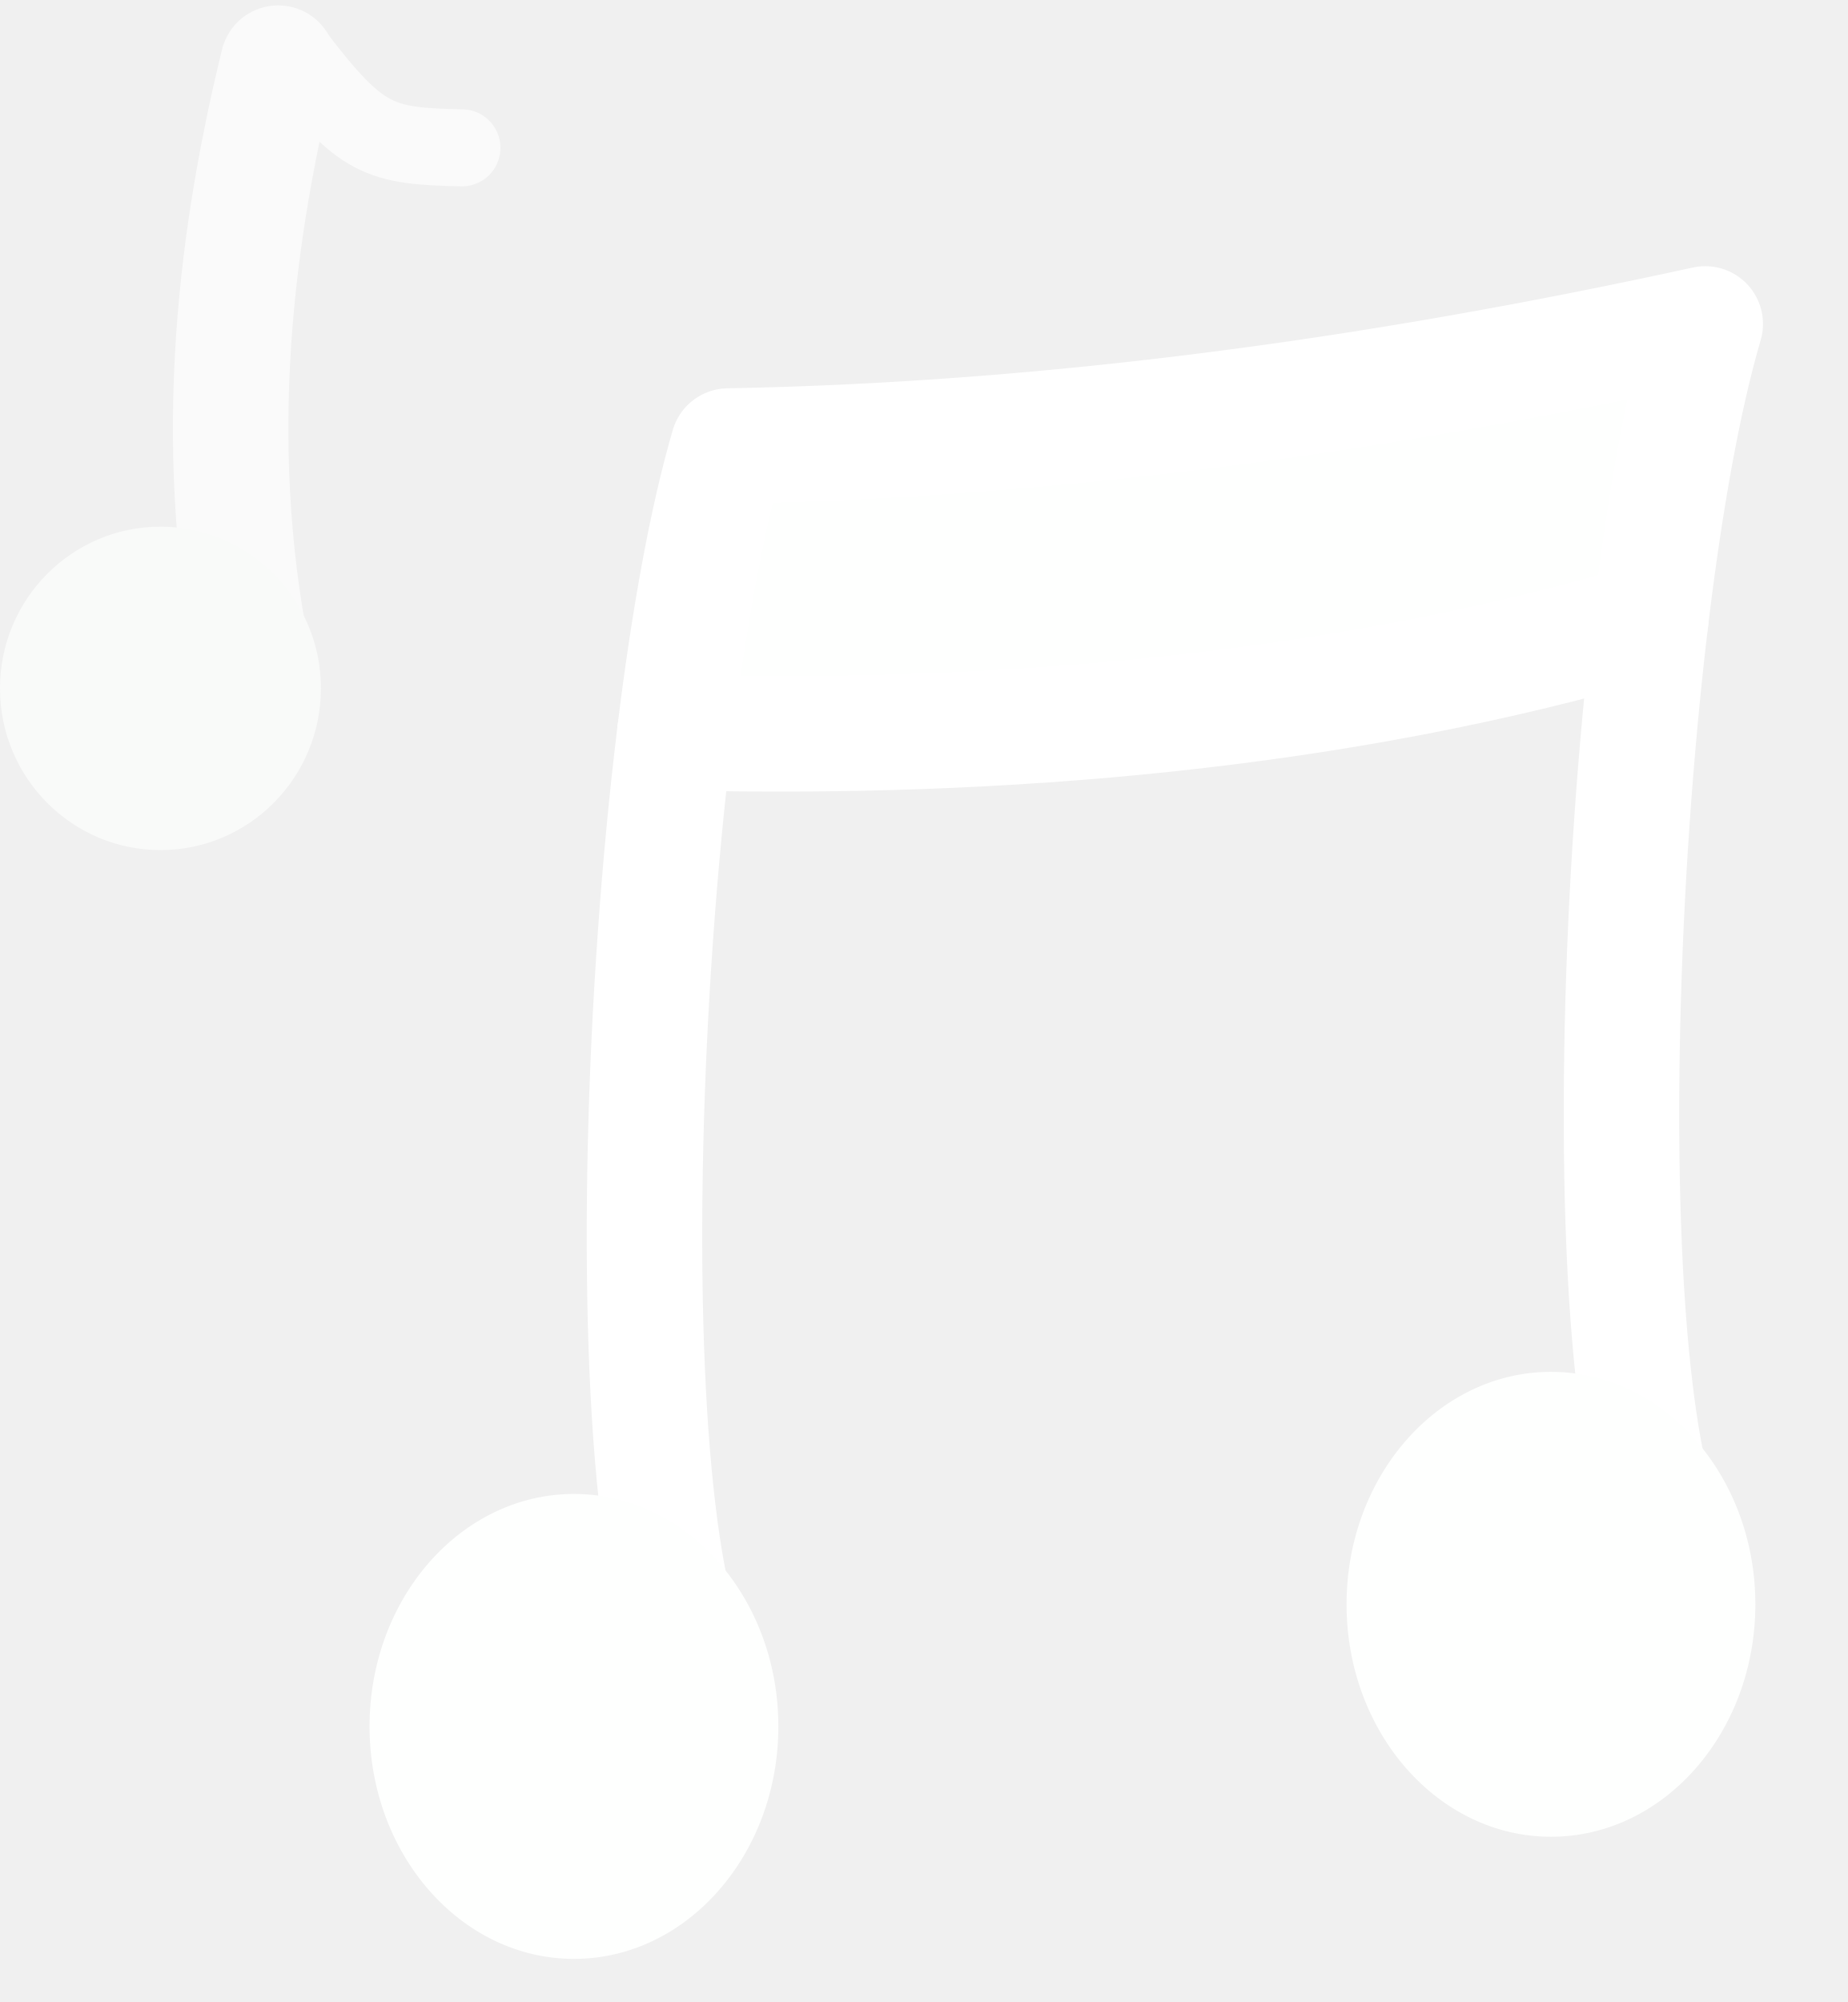
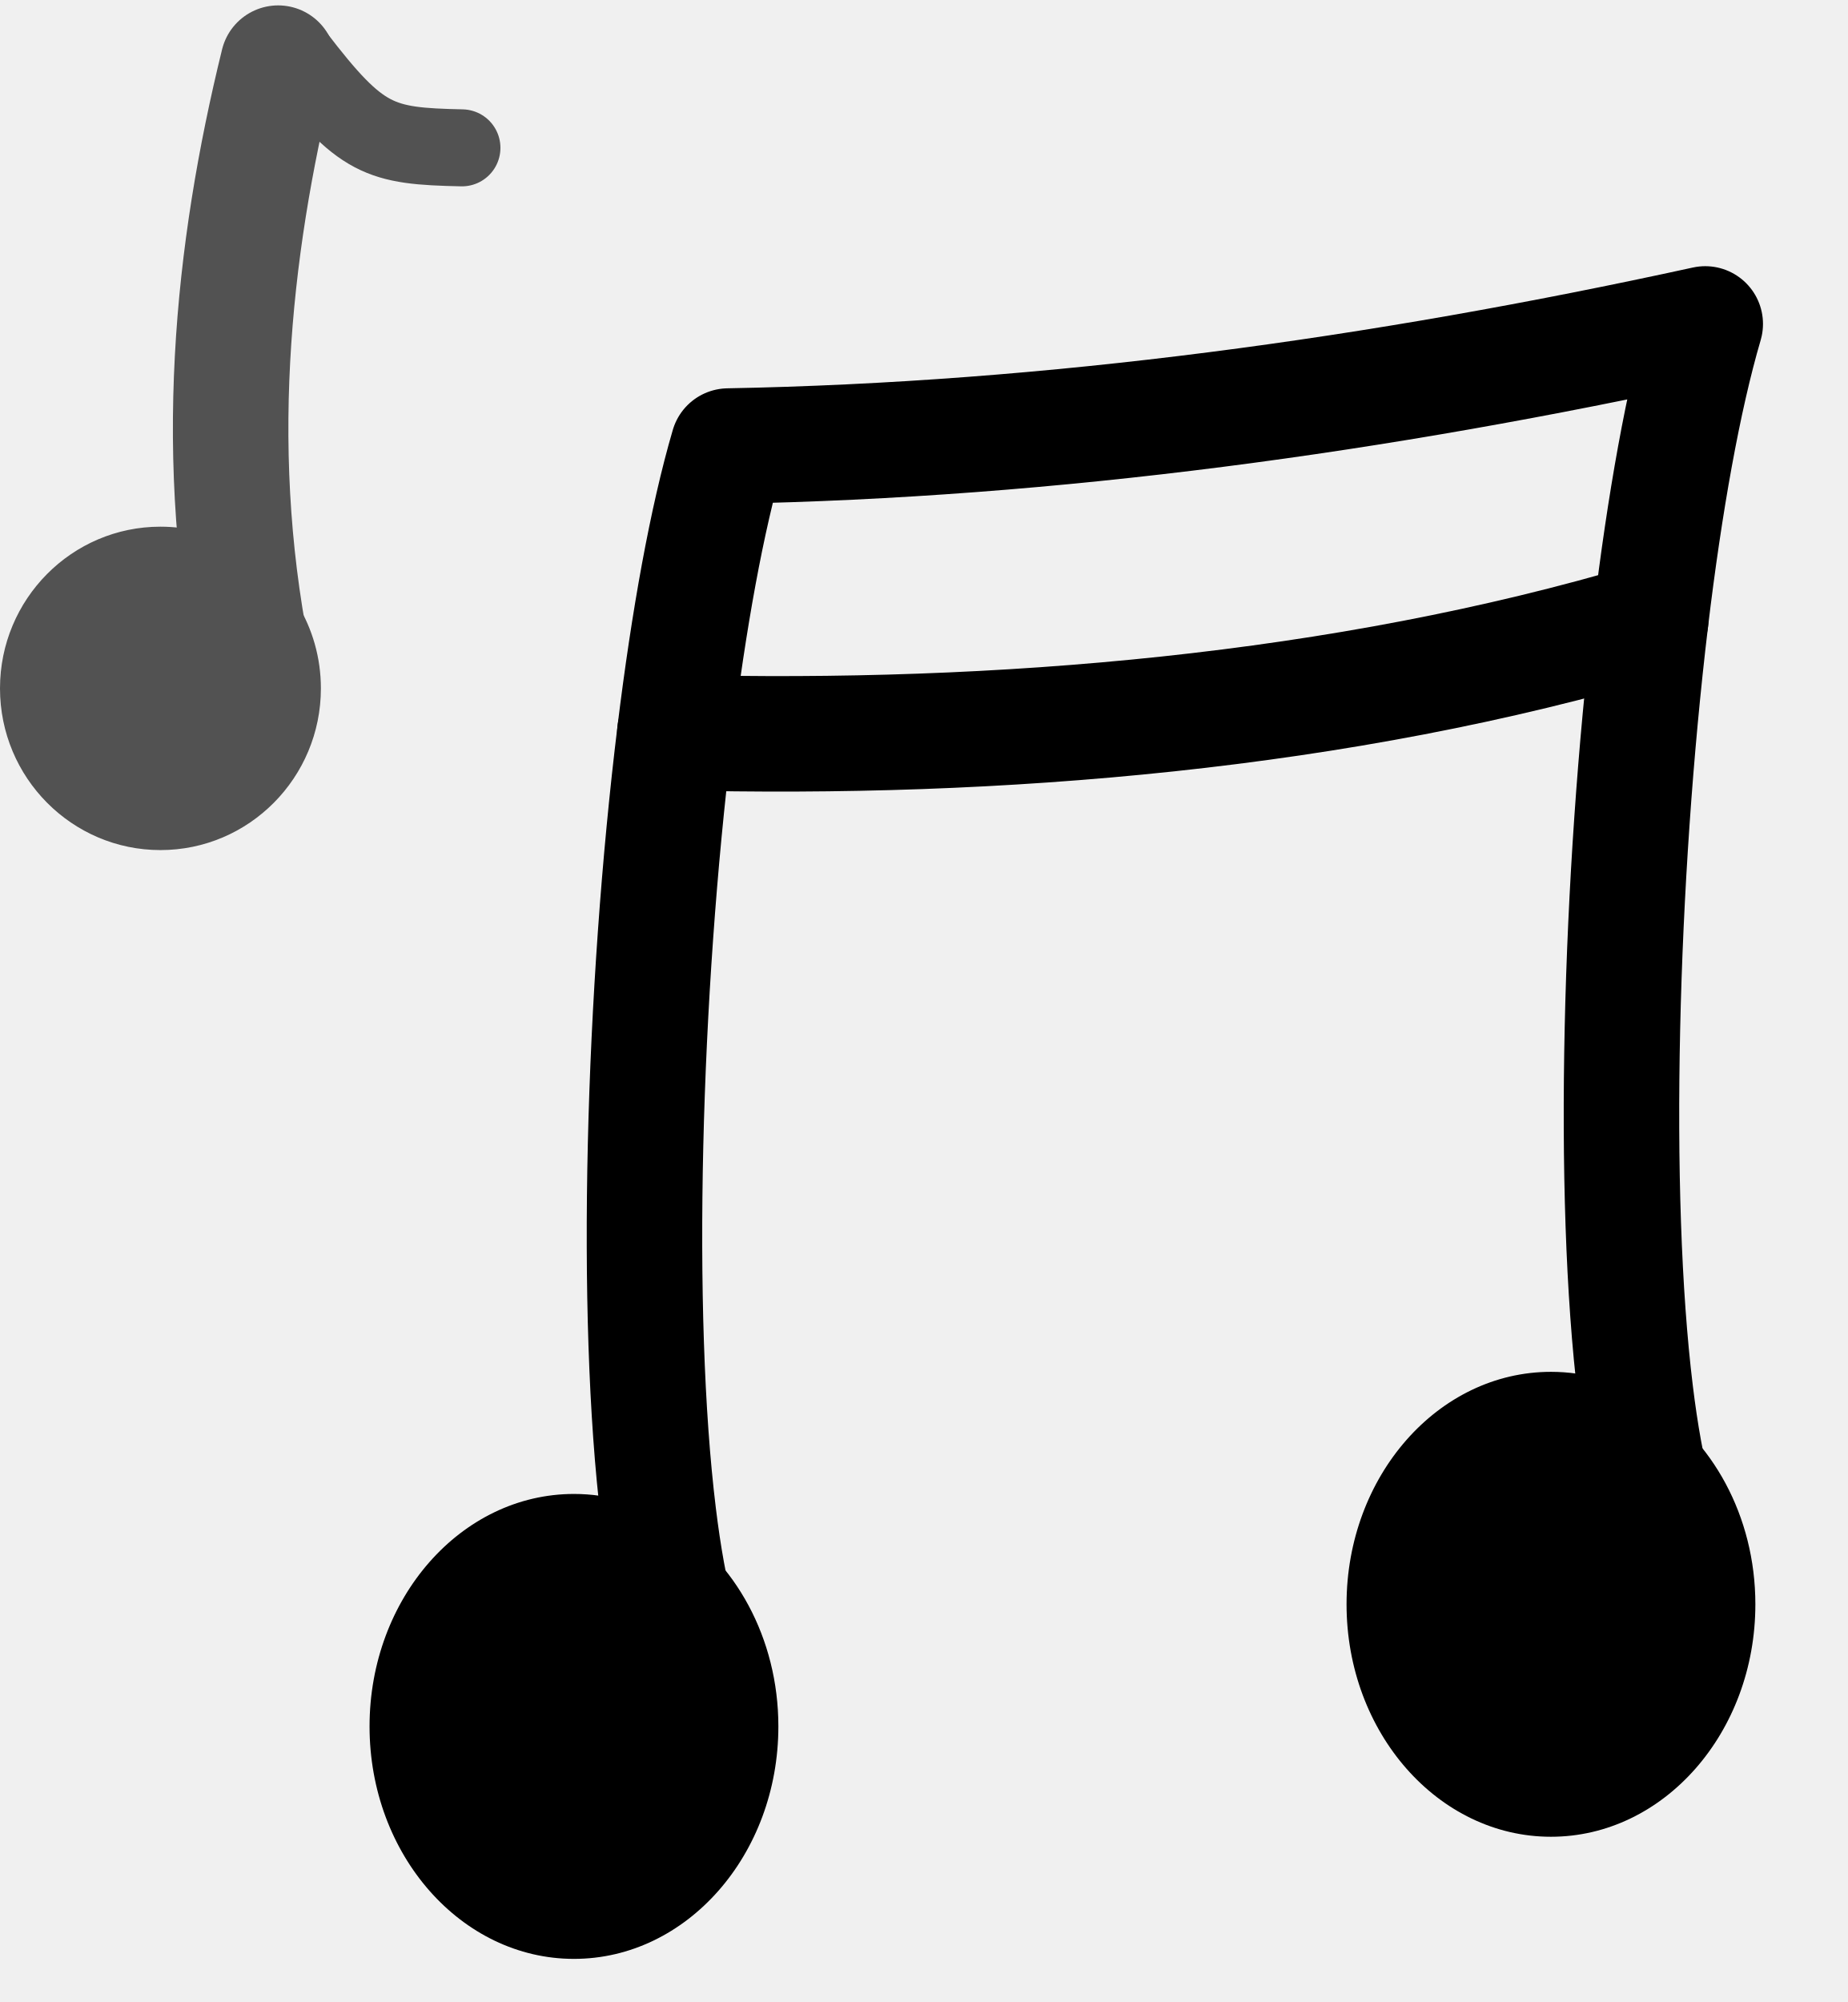
<svg xmlns="http://www.w3.org/2000/svg" width="100%" height="100%" viewBox="0 0 24 26" version="1.1" xml:space="preserve" style="fill-rule:evenodd;clip-rule:evenodd;stroke-linecap:round;stroke-linejoin:round;stroke-miterlimit:1.5;">
  <g id="musicPost">
    <g id="smallNote" opacity="0.66">
-       <path d="M3.335,8.8c-0.612,-2.825 -0.321,-5.543 0.278,-7.98" style="fill:none;stroke:#fff;stroke-width:1.5px;" />
-       <path d="M3.84,0.72c0.852,1.112 1.089,1.177 2.16,1.2" style="fill:none;stroke:#fff;stroke-width:1px;" />
-       <path d="M3.068,7.089c0.655,0.354 1.1,1.05 1.1,1.851c0,1.159 -0.933,2.1 -2.084,2.1c-1.15,-0 -2.084,-0.941 -2.084,-2.1c0,-1.159 0.934,-2.1 2.084,-2.1c0.356,-0 0.691,0.09 0.984,0.249Z" style="fill:#fefffe;" />
+       <path d="M3.335,8.8c-0.612,-2.825 -0.321,-5.543 0.278,-7.98" style="fill:none;stroke:currentColor;stroke-width:1.5px;" />
+       <path d="M3.84,0.72c0.852,1.112 1.089,1.177 2.16,1.2" style="fill:none;stroke:currentColor;stroke-width:1px;" />
+       <path d="M3.068,7.089c0.655,0.354 1.1,1.05 1.1,1.851c0,1.159 -0.933,2.1 -2.084,2.1c-1.15,-0 -2.084,-0.941 -2.084,-2.1c0,-1.159 0.934,-2.1 2.084,-2.1c0.356,-0 0.691,0.09 0.984,0.249Z" style="fill:currentColor;" />
    </g>
    <g id="largeNote">
-       <path d="M9.181,21.928c-0.291,-0.375 -0.497,-1.183 -0.628,-2.256c-0.32,-2.614 -0.199,-6.803 0.213,-10.159" style="fill:none;stroke:#fff;stroke-width:1.5px;" />
-       <path d="M8.709,19.759c0.834,0.51 1.401,1.511 1.401,2.662c0,1.666 -1.19,3.019 -2.655,3.019c-1.465,0 -2.655,-1.353 -2.655,-3.019c0,-1.666 1.19,-3.019 2.655,-3.019c0.453,-0 0.88,0.129 1.254,0.357Z" style="fill:#fefffe;" />
-       <path d="M21.871,20.342c-0.291,-0.375 -0.497,-1.183 -0.628,-2.256c-0.316,-2.581 -0.202,-6.697 0.197,-10.032" style="fill:none;stroke:#fff;stroke-width:1.5px;" />
-       <path d="M21.399,18.173c0.833,0.51 1.401,1.511 1.401,2.662c-0,1.666 -1.19,3.019 -2.655,3.019c-1.465,0 -2.655,-1.353 -2.655,-3.019c-0,-1.666 1.19,-3.019 2.655,-3.019c0.453,-0 0.88,0.129 1.254,0.357Z" style="fill:#fefffe;" />
-       <path d="M8.766,9.513c0.18,-1.465 0.415,-2.772 0.693,-3.72c4.215,-0.078 8.446,-0.658 12.69,-1.586c-0.286,0.975 -0.527,2.33 -0.709,3.847c-4.016,1.195 -8.476,1.566 -12.674,1.459Z" style="fill:#fefffe;stroke:#fff;stroke-width:1.5px;" />
+       <path d="M9.181,21.928c-0.291,-0.375 -0.497,-1.183 -0.628,-2.256c-0.32,-2.614 -0.199,-6.803 0.213,-10.159" style="fill:none;stroke:currentColor;stroke-width:1.5px;" />
+       <path d="M8.709,19.759c0.834,0.51 1.401,1.511 1.401,2.662c0,1.666 -1.19,3.019 -2.655,3.019c-1.465,0 -2.655,-1.353 -2.655,-3.019c0,-1.666 1.19,-3.019 2.655,-3.019c0.453,-0 0.88,0.129 1.254,0.357Z" style="fill:currentColor;" />
+       <path d="M21.871,20.342c-0.291,-0.375 -0.497,-1.183 -0.628,-2.256c-0.316,-2.581 -0.202,-6.697 0.197,-10.032" style="fill:none;stroke:currentColor;stroke-width:1.5px;" />
+       <path d="M21.399,18.173c0.833,0.51 1.401,1.511 1.401,2.662c-0,1.666 -1.19,3.019 -2.655,3.019c-1.465,0 -2.655,-1.353 -2.655,-3.019c-0,-1.666 1.19,-3.019 2.655,-3.019c0.453,-0 0.88,0.129 1.254,0.357Z" style="fill:currentColor;" />
+       <path d="M8.766,9.513c0.18,-1.465 0.415,-2.772 0.693,-3.72c4.215,-0.078 8.446,-0.658 12.69,-1.586c-0.286,0.975 -0.527,2.33 -0.709,3.847c-4.016,1.195 -8.476,1.566 -12.674,1.459Z" style="fill:none;stroke:currentColor;stroke-width:1.5px;" />
    </g>
  </g>
</svg>
